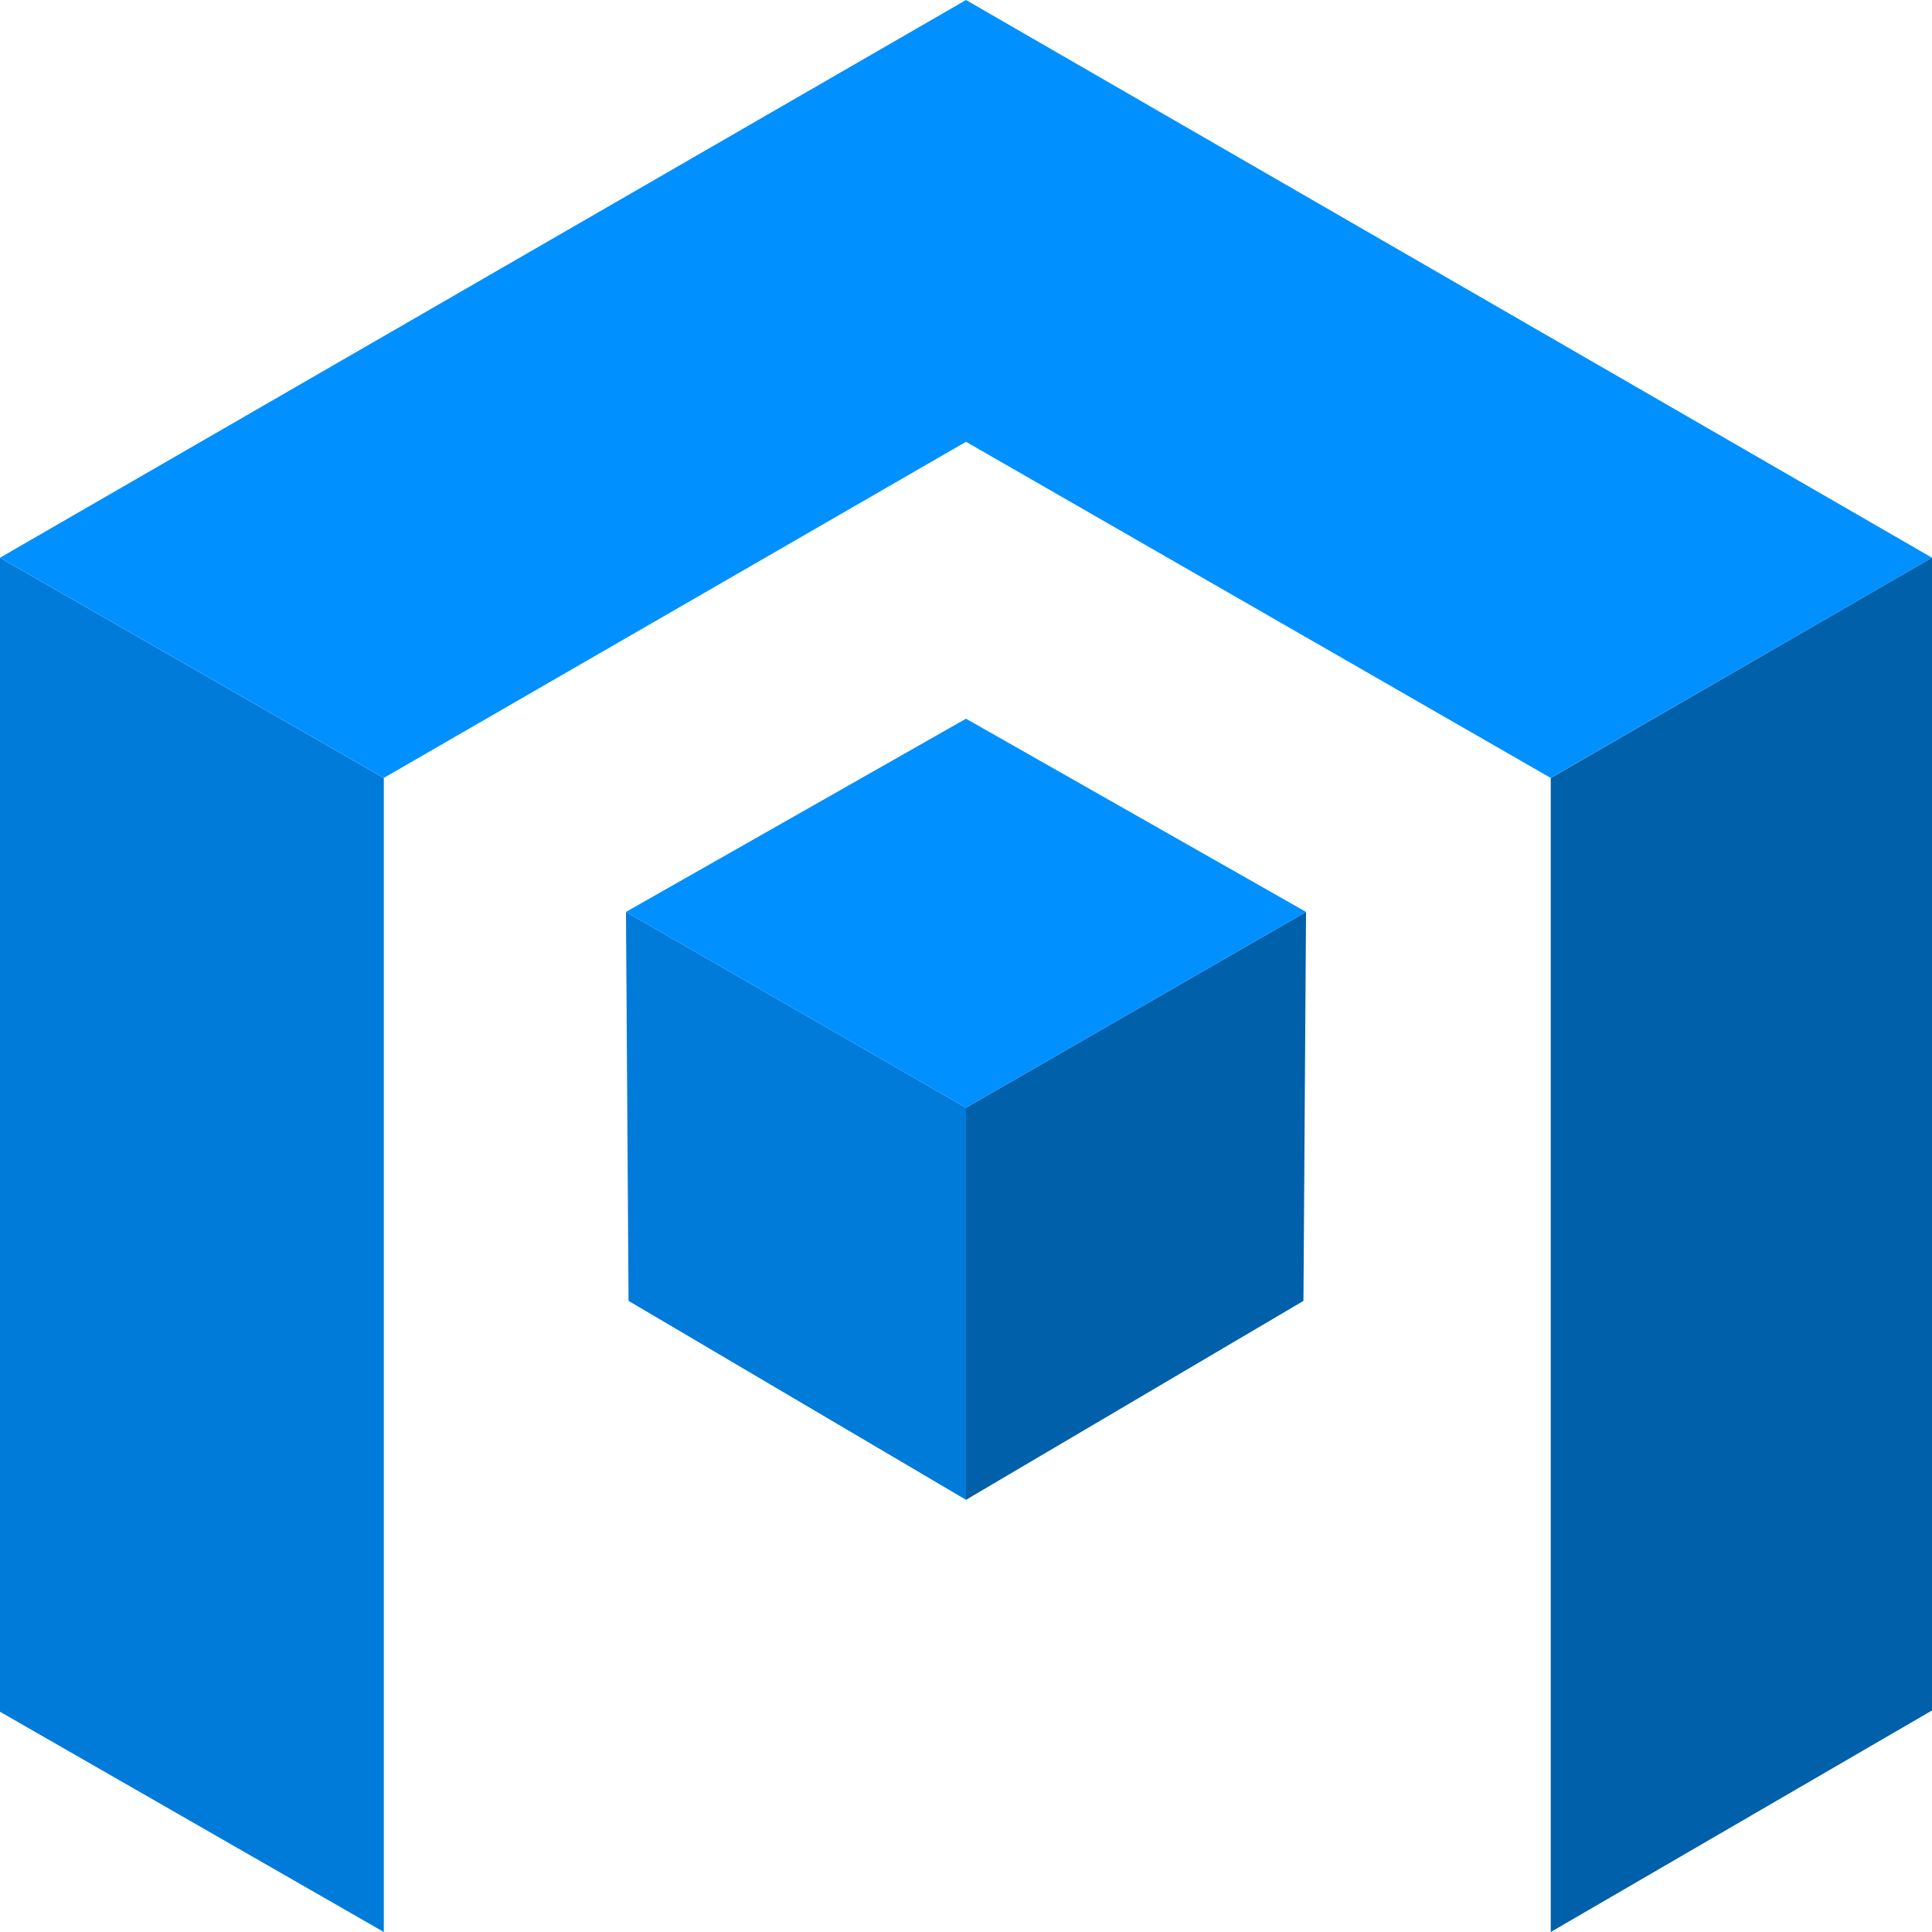
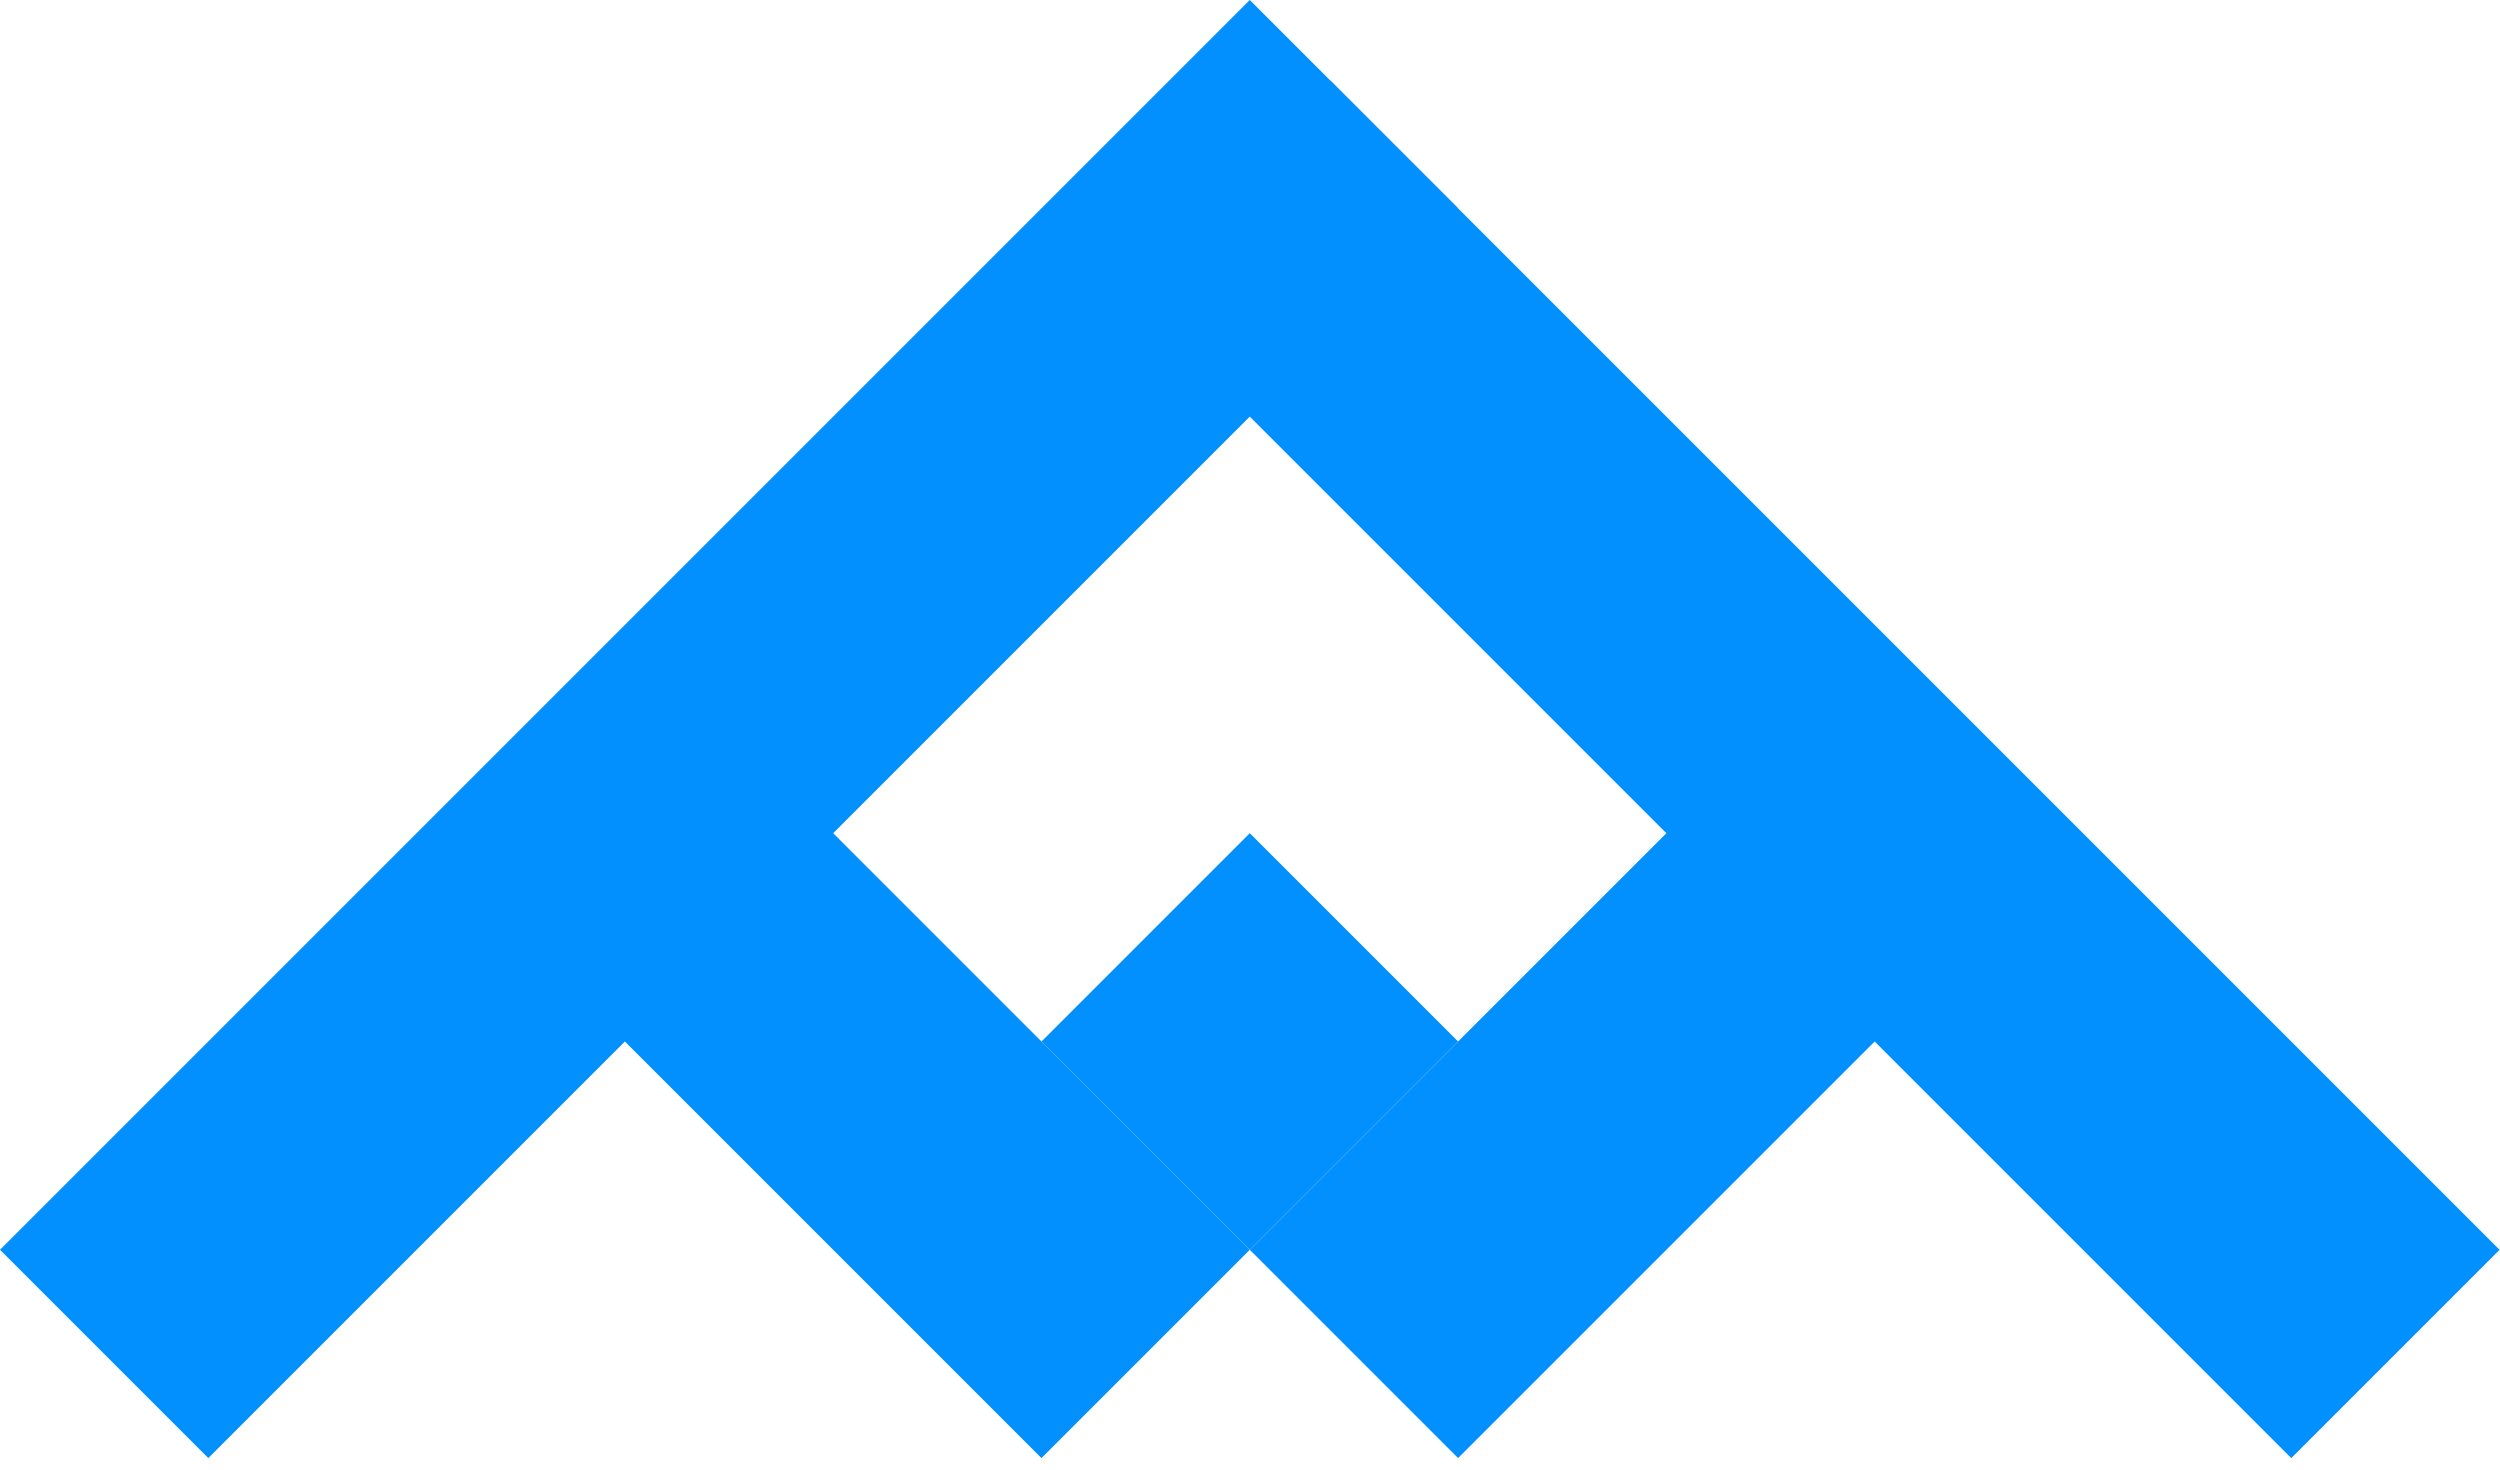
- <svg xmlns="http://www.w3.org/2000/svg" width="30" height="30" viewBox="0 0 30 30" fill="none">
-   <path d="M5.96 12.079L15 6.86L24.078 12.079L30 8.66L15 2.06232e-05L-1.49599e-05 8.66L5.96 12.079Z" fill="#0190FF" />
-   <path d="M0 26.58L5.96 30V12.08L0 8.661V26.58Z" fill="#007BDA" />
-   <path d="M30 26.56L24.08 30V12.08L30 8.66V26.56Z" fill="#0060AA" />
-   <path d="M9.72 14.16L9.76 20.2L15 23.289V17.2L9.72 14.16Z" fill="#007BDA" />
-   <path d="M20.28 14.16L20.24 20.2L15 23.289V17.2L20.28 14.16Z" fill="#0060AA" />
-   <path d="M15 11.16L9.72 14.16L15 17.2L20.28 14.16L15 11.16Z" fill="#0190FF" />
+ <svg xmlns="http://www.w3.org/2000/svg" width="165" height="97" viewBox="0 0 165 97" fill="none">
+   <rect y="82.486" width="116.653" height="19.442" transform="rotate(-45 0 82.4858)" fill="#0290FE" />
+   <rect x="32.833" y="60.329" width="19.442" height="50.777" transform="rotate(-45 32.8334 60.3289)" fill="#0290FE" />
+   <rect x="68.738" y="68.738" width="19.442" height="19.442" transform="rotate(-45 68.7382 68.7383)" fill="#0290FE" />
+   <rect x="82.486" y="82.486" width="44.779" height="19.442" transform="rotate(-45 82.4858 82.4858)" fill="#0290FE" />
+   <rect x="74.076" y="19.086" width="19.442" height="109.103" transform="rotate(-45 74.0764 19.0859)" fill="#0290FE" />
</svg>
